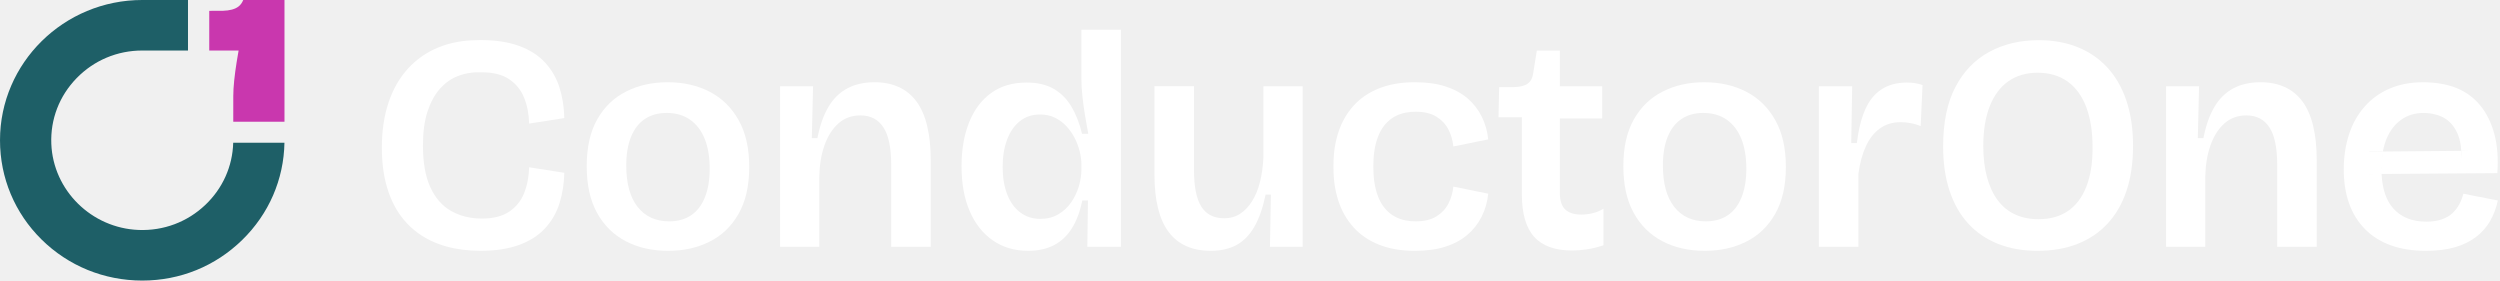
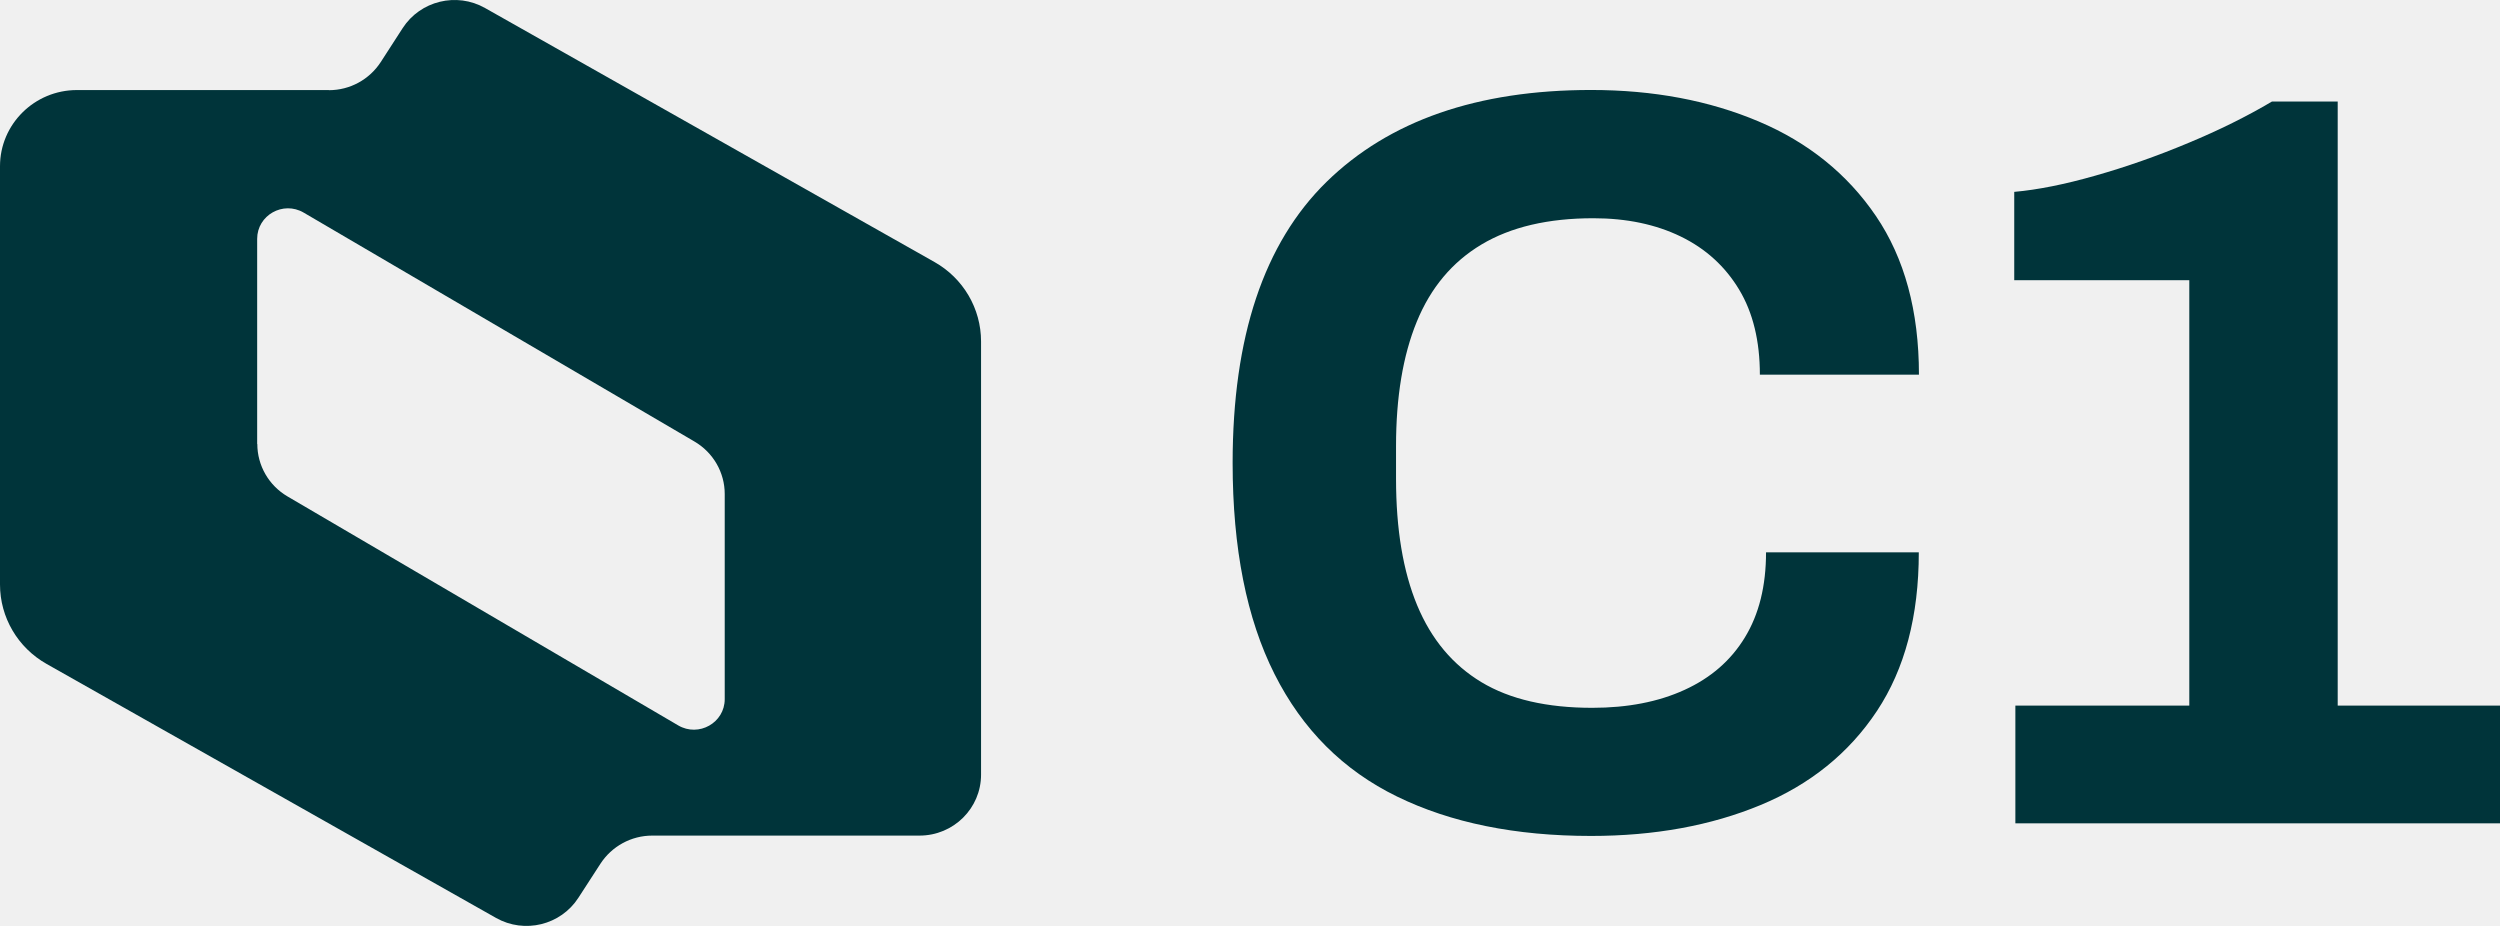
- <svg xmlns="http://www.w3.org/2000/svg" width="499" height="56" viewBox="0 0 499 56" fill="none">
-   <g clip-path="url(#clip0_719_19420)">
-     <path d="M40.975 40.905c-3.595 3.411-8.322 5.186-13.302 4.994C18.262 45.539 10.606 37.987 10.242 28.706c-.193-4.914 1.605-9.575 5.063-13.119 3.46-3.548 8.108-5.503 13.086-5.503L37.523 10.081V-.001H28.396C12.737-.001 854492e-9 12.56 854492e-9 27.999c0 7.497 2.947 14.534 8.301 19.813C13.656 53.09 20.789 55.999 28.391 55.999 35.992 55.999 42.992 53.121 48.347 47.895 53.66 42.711 56.649 35.825 56.776 28.487H46.548C46.421 33.208 44.445 37.612 40.975 40.905z" fill="#1e5f67" />
-     <path d="M47.527 10.657C47.428 11.228 47.331 11.805 47.24 12.373 47.037 13.634 46.87 14.873 46.747 16.054 46.625 17.217 46.564 18.271 46.564 19.19L46.559 24.303H56.783V-.001H48.548C48.325.562 47.998 1.006 47.576 1.321 46.885 1.839 45.868 2.112 44.466 2.156L41.766 2.164V10.084L47.627 10.087 47.528 10.658 47.527 10.657z" fill="#c937ae" />
-     <path d="M141.654 18.316C139.21 17.05 136.413 16.416 133.266 16.416 130.119 16.416 127.445 17.029 125.001 18.254 122.557 19.48 120.63 21.328 119.222 23.801 117.813 26.273 117.109 29.388 117.109 33.148 117.109 36.907 117.792 39.971 119.159 42.464c1.368 2.492 3.273 4.382 5.717 5.669C127.32 49.419 130.137 50.063 133.327 50.063S139.147 49.46 141.592 48.256C144.036 47.051 145.972 45.203 147.402 42.709 148.832 40.217 149.546 37.092 149.546 33.331 149.546 29.57 148.842 26.498 147.434 23.985 146.025 21.471 144.099 19.583 141.654 18.316zM140.691 39.399C140.048 40.993 139.128 42.187 137.925 42.984 136.723 43.781 135.273 44.18 133.576 44.18 130.883 44.18 128.78 43.22 127.269 41.299 125.757 39.379 125.001 36.621 125.001 33.024 125.001 30.777 125.321 28.866 125.964 27.293 126.606 25.72 127.528 24.534 128.73 23.739 129.931 22.942 131.381 22.543 133.08 22.543 134.902 22.543 136.456 22.994 137.741 23.892 139.024 24.791 139.998 26.068 140.662 27.723c.663 1.654.994 3.647.994 5.976C141.656 35.905 141.334 37.805 140.693 39.399H140.691z" fill="#ffffff" />
-     <path d="M174.529 16.416C172.457 16.416 170.654 16.824 169.122 17.642 167.588 18.46 166.335 19.685 165.363 21.32 164.39 22.955 163.655 25.039 163.156 27.571h-1.118L162.287 17.213H155.7V49.266H163.529V35.292C163.57 32.962 163.912 30.878 164.555 29.04 165.197 27.202 166.119 25.741 167.321 24.658 168.522 23.576 169.993 23.035 171.733 23.035 173.762 23.035 175.295 23.832 176.331 25.424c1.036 1.594 1.554 4.086 1.554 7.478V49.266h7.892V32.105C185.777 26.753 184.824 22.799 182.919 20.245 181.012 17.691 178.216 16.414 174.529 16.414V16.416z" fill="#ffffff" />
-     <path d="M215.852 15.924C215.852 16.865 215.914 17.927 216.038 19.111 216.162 20.297 216.327 21.532 216.534 22.818 216.741 24.105 216.97 25.403 217.217 26.711H215.974C215.477 24.627 214.771 22.818 213.861 21.286 212.949 19.753 211.768 18.569 210.318 17.732 208.867 16.894 207.066 16.476 204.912 16.476 202.095 16.476 199.723 17.18 197.796 18.59 195.87 20.001 194.41 21.961 193.416 24.474 192.421 26.987 191.925 29.898 191.925 33.208 191.925 36.681 192.474 39.674 193.571 42.187 194.668 44.7 196.211 46.641 198.2 48.009 200.19 49.377 202.528 50.062 205.223 50.062 207.212 50.062 208.931 49.683 210.381 48.928 211.831 48.172 213.021 47.049 213.955 45.557 214.887 44.066 215.579 42.218 216.036 40.011h1.119L217.031 49.265H223.742V5.935H215.85V15.924H215.852zm0 17.837C215.852 34.864 215.685 35.988 215.355 37.131 215.024 38.276 214.516 39.349 213.833 40.349 213.15 41.351 212.289 42.158 211.253 42.769 210.217 43.383 209.017 43.688 207.649 43.688 206.116 43.688 204.78 43.259 203.642 42.402 202.502 41.544 201.631 40.339 201.032 38.786 200.432 37.234 200.132 35.415 200.132 33.331c0-2.084.288-3.85.869-5.423C201.58 26.335 202.431 25.099 203.549 24.199 204.667 23.301 206.013 22.851 207.588 22.851 208.707 22.851 209.701 23.066 210.572 23.495 211.441 23.924 212.208 24.497 212.871 25.211 213.534 25.927 214.083 26.712 214.517 27.571 214.953 28.429 215.284 29.318 215.512 30.238 215.739 31.157 215.853 32.025 215.853 32.842v.919H215.852z" fill="#ffffff" />
-     <path d="M252.179 31.369C252.095 33.169 251.869 34.812 251.497 36.303 251.124 37.795 250.596 39.081 249.912 40.165 249.229 41.248 248.43 42.086 247.518 42.678S245.551 43.566 244.348 43.566C242.277 43.566 240.754 42.79 239.781 41.237 238.808 39.685 238.322 37.274 238.322 34.005V17.211H230.43V34.802C230.43 39.95 231.371 43.781 233.257 46.294 235.142 48.807 237.949 50.063 241.676 50.063 243.666 50.063 245.374 49.675 246.803 48.898 248.233 48.123 249.422 46.906 250.375 45.252 251.328 43.597 252.074 41.461 252.611 38.847H253.669L253.482 49.266H260.007V17.212H252.178V31.371L252.179 31.369z" fill="#ffffff" />
-     <path d="M315.632 42.832C314.223 42.832 313.156 42.495 312.432 41.82 311.706 41.147 311.345 40.032 311.345 38.481V23.648H319.796V17.213H311.345V10.103H306.747L306.062 14.393C305.939 15.455 305.574 16.211 304.975 16.66 304.375 17.111 303.432 17.355 302.149 17.396H299.228L299.104 23.401h4.661V38.785C303.765 42.625 304.583 45.456 306.219 47.273 307.855 49.091 310.392 50.001 313.832 50.001 314.66 50.001 315.592 49.929 316.63 49.786 317.665 49.643 318.805 49.366 320.047 48.958V41.664C319.384 42.072 318.67 42.368 317.903 42.552 317.136 42.736 316.381 42.829 315.635 42.829L315.632 42.832z" fill="#ffffff" />
-     <path d="M348.567 18.316C346.123 17.05 343.326 16.416 340.179 16.416 337.032 16.416 334.358 17.029 331.914 18.254 329.47 19.48 327.543 21.328 326.135 23.801 324.726 26.273 324.022 29.388 324.022 33.148 324.022 36.907 324.705 39.971 326.072 42.464 327.44 44.956 329.344 46.846 331.789 48.133 334.233 49.419 337.05 50.063 340.24 50.063S346.06 49.46 348.505 48.256c2.444-1.205 4.38-3.053 5.81-5.547C355.745 40.217 356.459 37.092 356.459 33.331 356.459 29.57 355.755 26.498 354.347 23.985 352.938 21.471 351.012 19.583 348.567 18.316zM347.604 39.399C346.961 40.993 346.041 42.187 344.838 42.984 343.636 43.781 342.186 44.18 340.489 44.18 337.796 44.18 335.693 43.22 334.182 41.299 332.67 39.379 331.914 36.621 331.914 33.024 331.914 30.777 332.234 28.866 332.877 27.293 333.519 25.72 334.441 24.534 335.643 23.739 336.844 22.942 338.294 22.543 339.993 22.543 341.815 22.543 343.369 22.994 344.653 23.892 345.937 24.791 346.911 26.068 347.574 27.723 348.238 29.377 348.569 31.37 348.569 33.699 348.569 35.905 348.247 37.805 347.606 39.399H347.604z" fill="#ffffff" />
-     <path d="M380.631 16.476C378.642 16.476 376.955 16.926 375.566 17.824 374.177 18.724 373.09 20.061 372.304 21.839 371.517 23.617 370.956 25.854 370.626 28.551h-1.118L369.694 17.213H363.046V49.266h7.892V34.68C371.227 32.556 371.725 30.727 372.429 29.195 373.133 27.663 374.065 26.478 375.226 25.64 376.386 24.803 377.774 24.385 379.389 24.385 379.968 24.385 380.611 24.447 381.315 24.569 382.02 24.691 382.703 24.895 383.366 25.182L383.738 16.969C383.117 16.765 382.557 16.632 382.061 16.57 381.565 16.508 381.088 16.479 380.631 16.479V16.476z" fill="#ffffff" />
-     <path d="M420.598 13.442C418.94 11.664 416.962 10.316 414.663 9.397 412.364 8.478 409.785 8.017 406.926 8.017 403.238 8.017 399.956 8.793 397.076 10.347 394.197 11.9 391.939 14.239 390.303 17.364 388.665 20.491 387.849 24.443 387.849 29.224 387.849 32.535 388.272 35.475 389.122 38.051 389.971 40.624 391.203 42.8 392.82 44.578 394.436 46.356 396.413 47.715 398.754 48.655 401.094 49.593 403.735 50.065 406.677 50.065 409.62 50.065 412.321 49.605 414.663 48.686 417.004 47.767 419.003 46.418 420.66 44.64 422.316 42.862 423.581 40.678 424.45 38.083 425.32 35.489 425.755 32.495 425.755 29.104 425.755 25.712 425.31 22.7 424.419 20.064 423.528 17.429 422.253 15.222 420.598 13.445V13.442zM416.433 37.254C415.603 39.378 414.393 40.992 412.798 42.096 411.203 43.199 409.225 43.75 406.864 43.75 405.124 43.75 403.57 43.435 402.203 42.8 400.835 42.168 399.686 41.227 398.754 39.981 397.822 38.735 397.108 37.203 396.61 35.384 396.113 33.567 395.864 31.492 395.864 29.164 395.864 26.018 396.3 23.352 397.169 21.166 398.038 18.981 399.282 17.325 400.898 16.201 402.514 15.077 404.461 14.516 406.74 14.516S411.038 15.098 412.674 16.263C414.31 17.428 415.554 19.123 416.403 21.349 417.253 23.576 417.677 26.283 417.677 29.47 417.677 32.657 417.263 35.129 416.433 37.254z" fill="#ffffff" />
-     <path d="M451.173 16.416C449.102 16.416 447.299 16.824 445.767 17.642 444.233 18.46 442.979 19.685 442.008 21.32 441.035 22.955 440.299 25.039 439.801 27.571h-1.118L438.932 17.213H432.345V49.266H440.174V35.292C440.215 32.962 440.557 30.878 441.2 29.04 441.841 27.202 442.763 25.741 443.966 24.658 445.166 23.576 446.638 23.035 448.378 23.035 450.406 23.035 451.94 23.832 452.976 25.424 454.012 27.018 454.53 29.51 454.53 32.902V49.266H462.422V32.105C462.422 26.753 461.468 22.799 459.563 20.245 457.657 17.691 454.861 16.414 451.175 16.414L451.173 16.416z" fill="#ffffff" />
-     <path d="M491.68 38.664C491.514 39.358 491.255 40.043 490.904 40.717 490.551 41.39 490.095 41.993 489.536 42.525S488.263 43.475 487.392 43.781C486.521 44.087 485.486 44.242 484.285 44.242 481.468 44.242 479.271 43.363 477.697 41.606 476.287 40.033 475.512 37.738 475.364 34.724L472.85 34.742V30.268l2.774-.024C475.794 29.318 476.038 28.466 476.361 27.695 477.044 26.062 478.017 24.795 479.282 23.895 480.546 22.997 482.027 22.547 483.726 22.547 485.217 22.547 486.873 22.914 488.032 23.649 489.192 24.385 490.061 25.488 490.641 26.96 490.994 27.856 491.2 28.907 491.261 30.107L493.747 30.085l-2.548 2.513C491.28 31.705 491.299 30.875 491.26 30.107L475.621 30.244C475.43 31.28 475.332 32.411 475.332 33.641 475.332 34.013 475.342 34.373 475.36 34.725L498.469 34.56C498.675 31.619 498.479 29.024 497.879 26.776 497.278 24.529 496.345 22.63 495.083 21.076 493.818 19.524 492.244 18.36 490.359 17.582 488.474 16.806 486.022 16.417 483.66 16.417 481.133 16.417 478.885 16.847 476.917 17.704 474.95 18.561 473.282 19.778 471.915 21.351 470.548 22.924 469.522 24.773 468.839 26.898 468.156 29.022 467.813 31.332 467.813 33.824S468.164 38.565 468.87 40.567C469.574 42.569 470.63 44.285 472.04 45.715 473.449 47.147 475.167 48.228 477.198 48.964 479.226 49.699 481.568 50.067 484.22 50.067 486.416 50.067 488.332 49.831 489.968 49.362 491.605 48.894 493.013 48.209 494.194 47.309 495.375 46.411 496.317 45.348 497.021 44.123 497.725 42.896 498.243 41.528 498.575 40.017L491.677 38.669 491.68 38.664z" fill="#ffffff" />
-     <path d="M475.731 30.242l-2.904.024V34.739L475.457 34.721C475.439 34.368 475.428 34.009 475.428 33.636 475.428 32.407 475.53 31.276 475.729 30.24L475.731 30.242z" fill="#ffffff" />
-     <path d="M491.104 32.95 495.449 30.083 493.047 29.933 491.266 30.104C491.306 30.872 491.187 32.059 491.106 32.952L491.104 32.95z" fill="#ffffff" />
-     <path d="M104.618 38.54C103.997 40.093 103.002 41.328 101.635 42.247 100.267 43.166 98.445 43.627 96.166 43.627 95.445 43.627 94.752 43.578 94.084 43.478 92.6 43.261 91.242 42.798 90.014 42.094c-1.781-1.022-3.16-2.604-4.133-4.75C84.906 35.199 84.421 32.432 84.421 29.04 84.421 26.384 84.721 24.137 85.321 22.297 85.922 20.459 86.73 18.958 87.744 17.793 88.758 16.628 89.92 15.781 91.224 15.249 92.171 14.864 93.124 14.62 94.082 14.514 94.751 14.416 95.445 14.432 96.164 14.432c2.278.0 4.102.46 5.469 1.379C103 16.731 103.995 17.967 104.617 19.519c.622 1.552.953 3.268.994 5.149l7.023-1.103C112.593 21.398 112.271 19.366 111.671 17.466 111.071 15.566 110.107 13.901 108.781 12.471 107.455 11.039 105.725 9.936 103.593 9.16 101.458 8.385 98.9 7.996 95.918 7.996 95.293 7.996 94.683 8.015 94.084 8.051c-2.377.127-4.562.594-6.556 1.404C85.166 10.415 83.136 11.825 81.439 13.684 79.74 15.543 78.445 17.801 77.555 20.456 76.664 23.113 76.219 26.115 76.219 29.466 76.219 32.817 76.654 35.708 77.523 38.262 78.392 40.816 79.677 42.971 81.376 44.728 83.075 46.485 85.145 47.814 87.591 48.712 89.544 49.429 91.709 49.86 94.084 50.005 94.681 50.041 95.293 50.06 95.918 50.06 98.9 50.06 101.458 49.671 103.593 48.895 105.725 48.119 107.455 47.017 108.781 45.585 110.107 44.155 111.071 42.489 111.671 40.59 112.271 38.69 112.593 36.658 112.634 34.491L105.611 33.388C105.57 35.269 105.239 36.985 104.617 38.537L104.618 38.54z" fill="#ffffff" />
-     <path d="M289.095 40.651C288.556 41.693 287.759 42.542 286.702 43.196S284.287 44.176 282.631 44.176C282.279 44.176 281.937 44.173 281.606 44.144 280.149 44.014 278.906 43.601 277.876 42.901 276.611 42.044 275.67 40.808 275.05 39.194 274.428 37.58 274.118 35.63 274.118 33.341 274.118 33.312 274.118 33.263 274.118 33.232c0 0 0-.003.0-.005V33.226C274.118 33.196 274.118 33.169 274.118 33.139 274.118 30.851 274.428 28.9 275.05 27.287 275.671 25.671 276.613 24.437 277.876 23.579 278.906 22.88 280.149 22.467 281.606 22.337 281.937 22.307 282.279 22.304 282.631 22.304 284.287 22.304 285.645 22.631 286.702 23.285 287.759 23.939 288.556 24.787 289.095 25.829 289.633 26.872 289.964 28.006 290.09 29.231L297.05 27.82C296.883 26.185 296.45 24.665 295.745 23.254 295.041 21.844 294.088 20.629 292.887 19.607 291.685 18.586 290.225 17.8 288.506 17.247 286.786 16.695 284.787 16.419 282.509 16.419 282.204 16.419 281.904 16.414 281.609 16.424 279.209 16.503 277.096 16.907 275.271 17.634 273.22 18.451 271.52 19.605 270.174 21.097 268.827 22.589 267.822 24.334 267.161 26.337 266.498 28.337 266.166 30.504 266.166 32.834V33.647C266.166 35.976 266.498 38.142 267.161 40.144 267.824 42.146 268.828 43.893 270.174 45.383 271.52 46.875 273.219 48.03 275.271 48.847 277.096 49.574 279.209 49.977 281.609 50.057 281.906 50.067 282.204 50.062 282.509 50.062 284.787 50.062 286.786 49.785 288.506 49.234 290.225 48.682 291.685 47.897 292.887 46.873 294.088 45.852 295.041 44.637 295.745 43.227 296.45 41.816 296.885 40.295 297.05 38.66L290.09 37.25C289.966 38.477 289.633 39.61 289.095 40.651z" fill="#ffffff" />
-   </g>
-   <defs>
-     <clipPath id="clip0_719_19420">
-       <rect width="499" height="56" fill="#fff" />
-     </clipPath>
-   </defs>
+ <svg xmlns="http://www.w3.org/2000/svg" width="135" height="50" viewBox="0 0 135 50" fill="none">
+   <path d="M17.762 4.863H4.155C1.862 4.863 0 6.707 0 8.978V31.562C0 33.339 0.961 34.973 2.513 35.85L26.784 49.567C28.32 50.437 30.28 49.957 31.233 48.48L32.422 46.644C33.035 45.699 34.087 45.122 35.222 45.122H49.654C51.493 45.122 52.977 43.645 52.977 41.832V18.438C52.977 16.661 52.016 15.027 50.464 14.15L26.193 0.433C24.657 -0.437 22.697 0.043 21.743 1.52L20.562 3.349C19.95 4.293 18.898 4.87 17.762 4.87V4.863ZM13.887 23.977V12.898C13.887 11.624 15.287 10.829 16.4 11.482L37.5 23.842C38.514 24.434 39.135 25.514 39.135 26.675V37.754C39.135 39.028 37.734 39.823 36.622 39.171L15.53 26.81C14.516 26.218 13.895 25.139 13.895 23.977H13.887Z" fill="#00343A" />
+   <path d="M85.921 45.141C81.834 45.141 78.338 44.429 75.439 43.012C72.533 41.595 70.331 39.392 68.825 36.401C67.319 33.41 66.562 29.61 66.562 25C66.562 18.194 68.25 13.134 71.633 9.821C75.016 6.516 79.776 4.859 85.921 4.859C89.281 4.859 92.301 5.429 94.973 6.561C97.644 7.692 99.756 9.394 101.3 11.665C102.843 13.936 103.623 16.792 103.623 20.233H95.033C95.033 18.419 94.662 16.882 93.913 15.638C93.164 14.394 92.12 13.434 90.765 12.774C89.41 12.115 87.836 11.785 86.042 11.785C83.598 11.785 81.585 12.257 80.003 13.202C78.421 14.146 77.256 15.54 76.507 17.369C75.757 19.198 75.386 21.447 75.386 24.093V25.855C75.386 28.575 75.765 30.854 76.529 32.691C77.294 34.527 78.451 35.906 79.995 36.836C81.539 37.765 83.537 38.222 85.982 38.222C87.889 38.222 89.554 37.9 90.962 37.255C92.377 36.611 93.467 35.666 94.223 34.422C94.988 33.17 95.366 31.641 95.366 29.827H103.615C103.615 33.268 102.859 36.124 101.353 38.395C99.847 40.666 97.75 42.36 95.079 43.469C92.407 44.579 89.35 45.141 85.914 45.141H85.921Z" fill="#00343A" />
+   <path d="M108.83 44.459V38.103H118.222V15.129H108.769V10.361C110.033 10.249 111.494 9.957 113.151 9.484C114.816 9.012 116.481 8.428 118.161 7.723C119.841 7.026 121.347 6.276 122.687 5.482H126.236V38.103H135V44.459H108.822H108.83Z" fill="#00343A" />
</svg>
